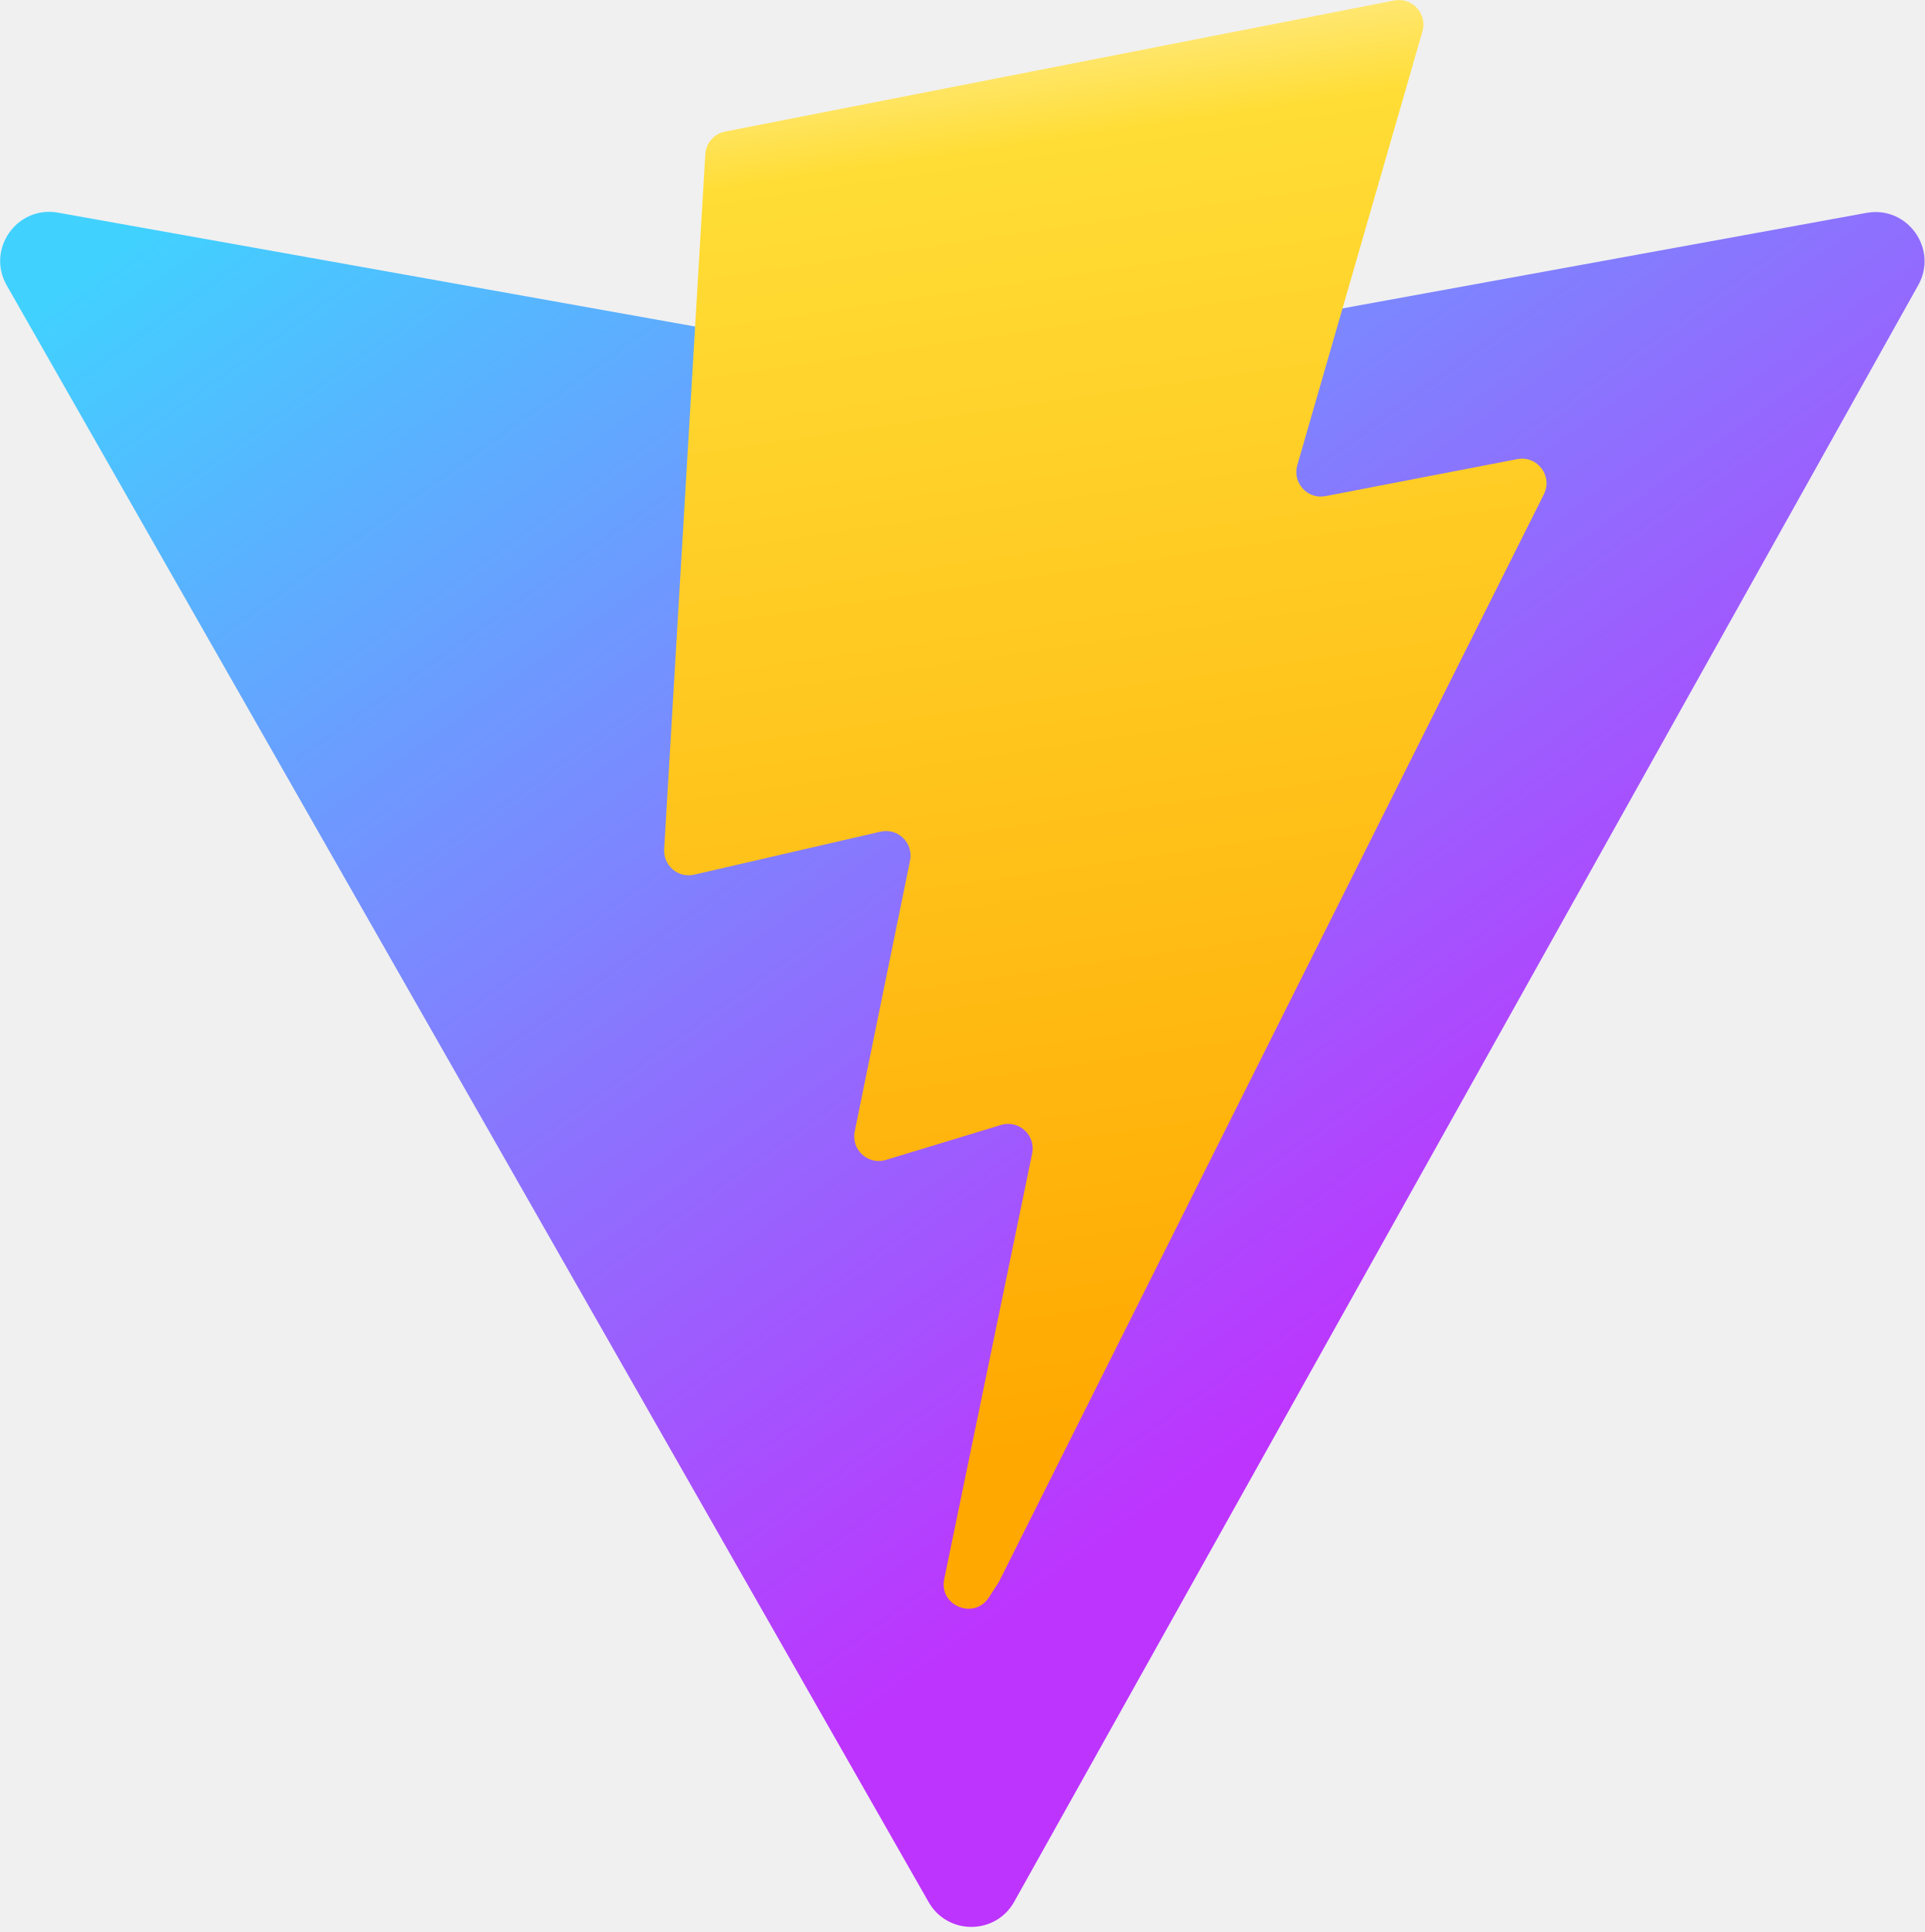
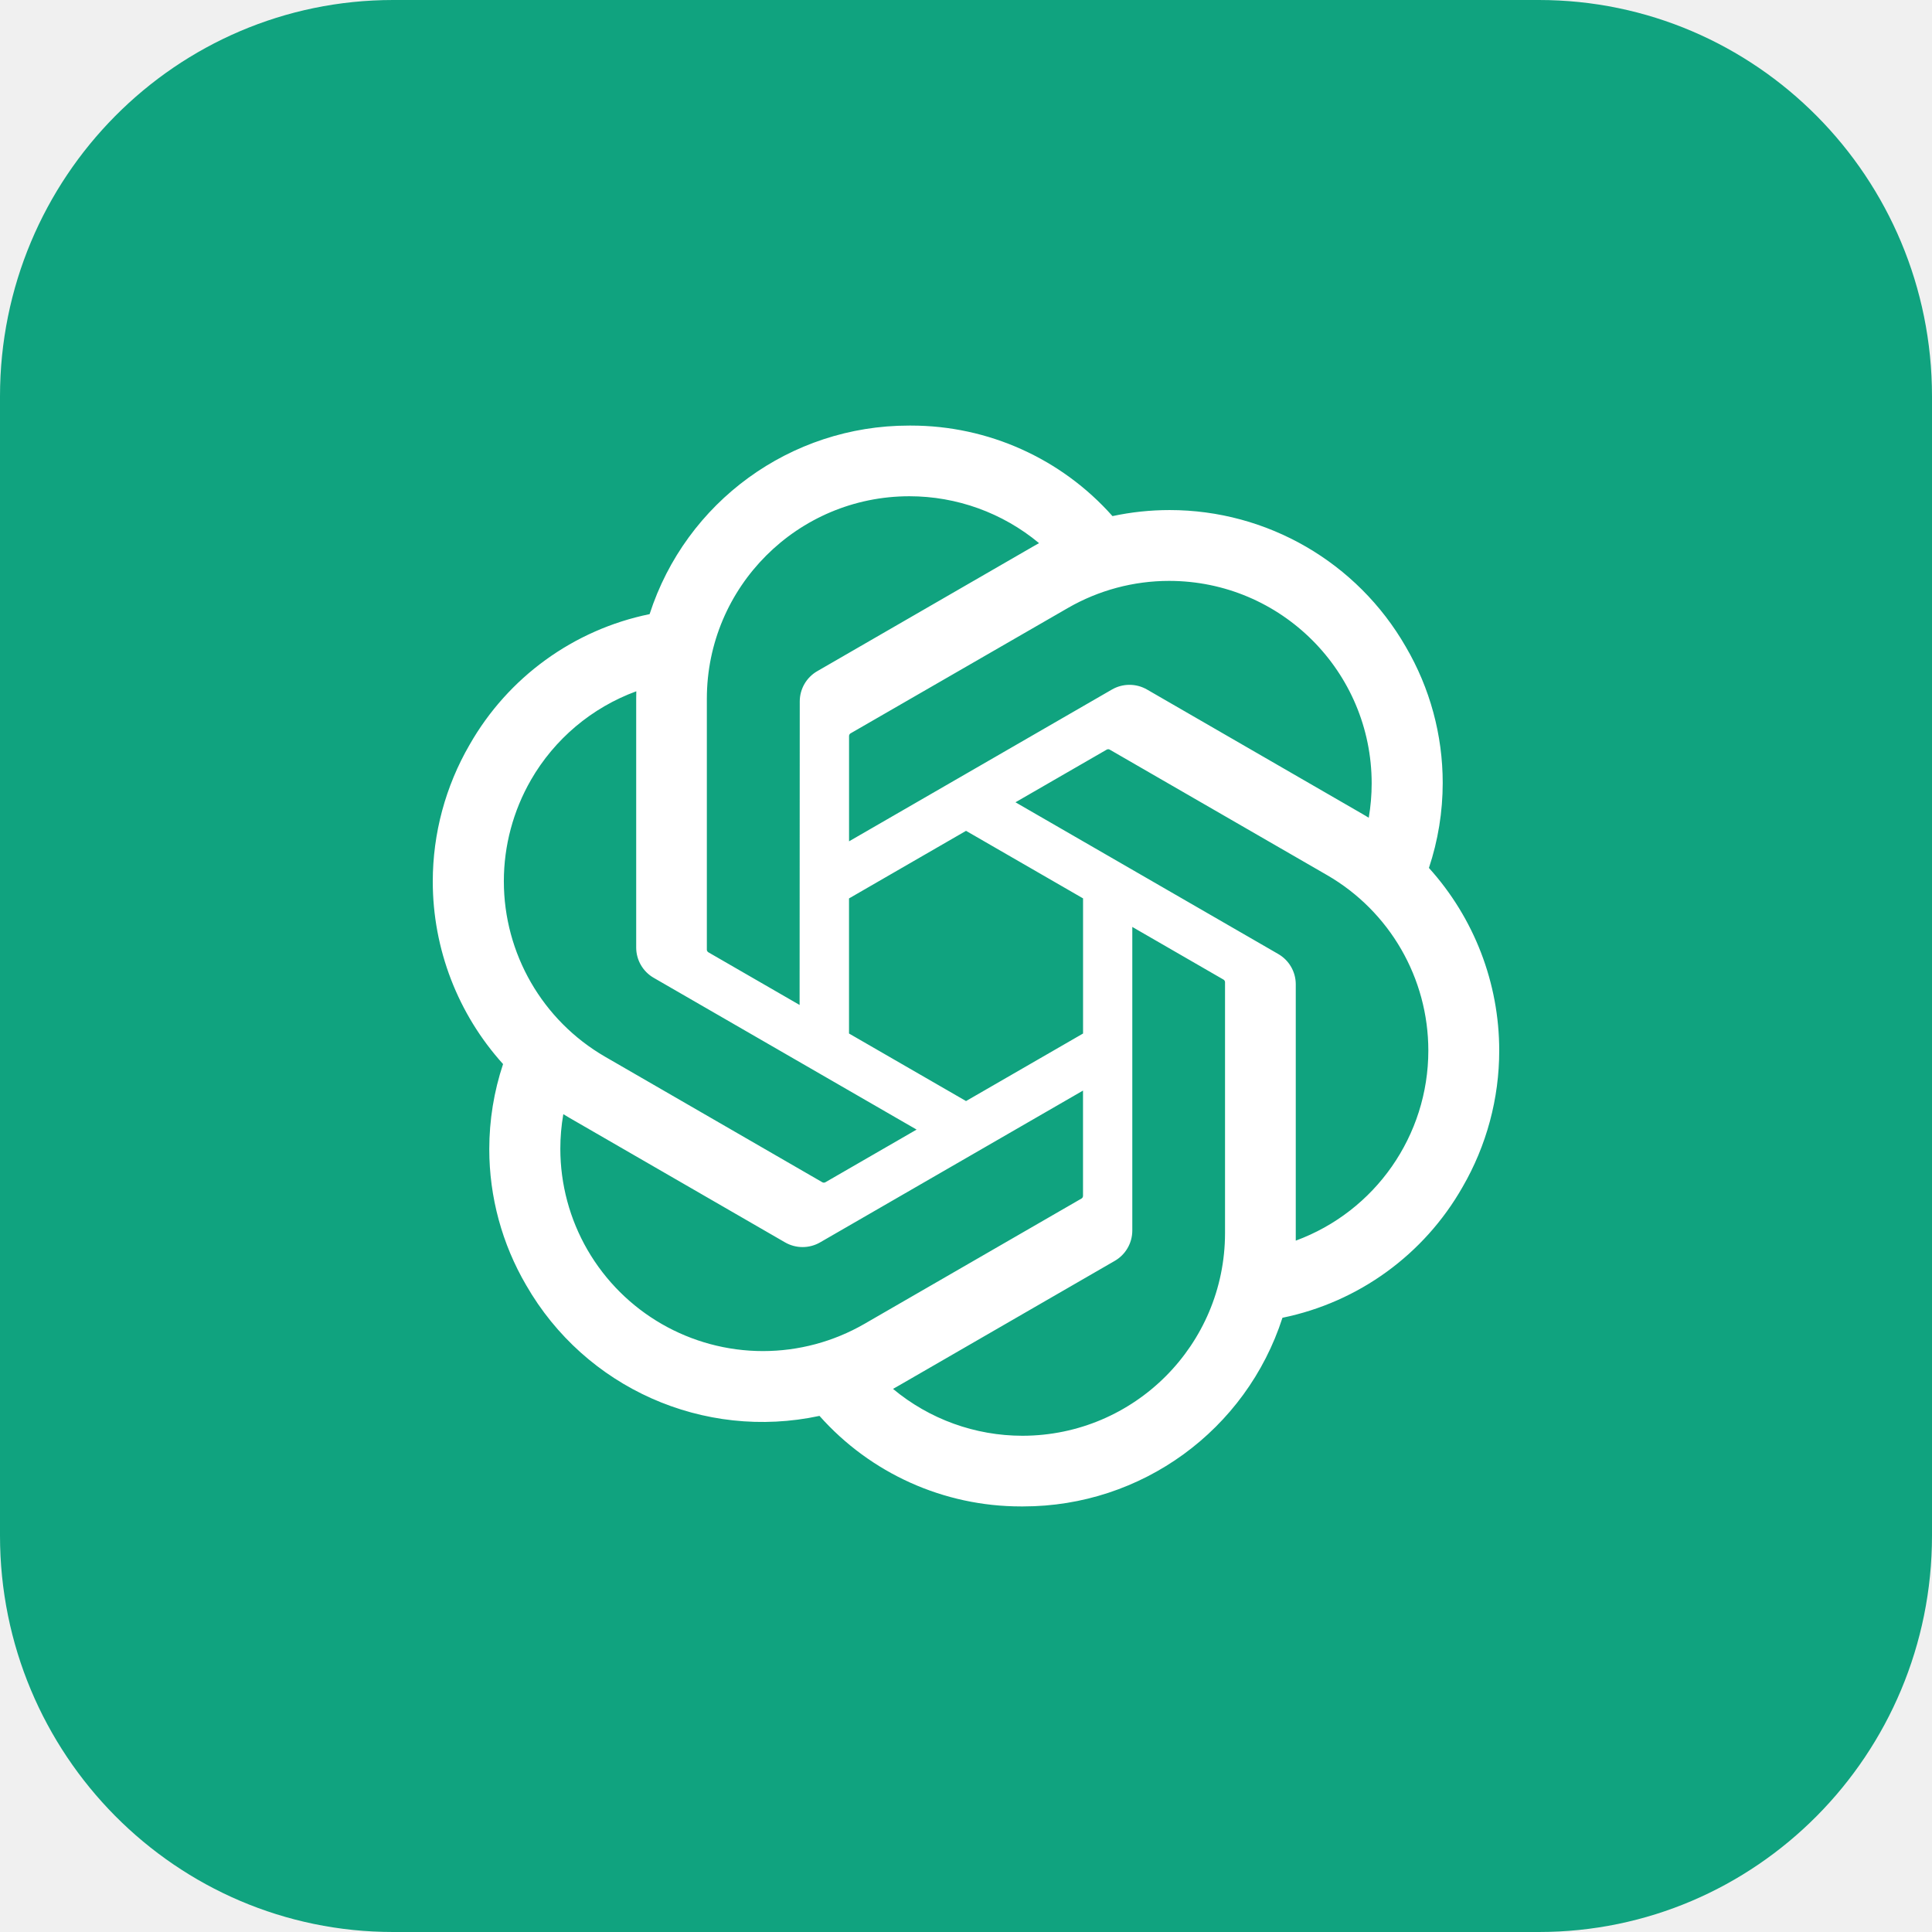
- <svg xmlns="http://www.w3.org/2000/svg" aria-hidden="true" role="img" class="iconify iconify--logos" width="31.88" height="32" preserveAspectRatio="xMidYMid meet" viewBox="0 0 256 257">
-   <defs>
-     <linearGradient id="IconifyId1813088fe1fbc01fb466" x1="-.828%" x2="57.636%" y1="7.652%" y2="78.411%">
-       <stop offset="0%" stop-color="#41D1FF" />
-       <stop offset="100%" stop-color="#BD34FE" />
-     </linearGradient>
-     <linearGradient id="IconifyId1813088fe1fbc01fb467" x1="43.376%" x2="50.316%" y1="2.242%" y2="89.03%">
-       <stop offset="0%" stop-color="#FFEA83" />
-       <stop offset="8.333%" stop-color="#FFDD35" />
-       <stop offset="100%" stop-color="#FFA800" />
-     </linearGradient>
-   </defs>
-   <path fill="url(#IconifyId1813088fe1fbc01fb466)" d="M255.153 37.938L134.897 252.976c-2.483 4.44-8.862 4.466-11.382.048L.875 37.958c-2.746-4.814 1.371-10.646 6.827-9.67l120.385 21.517a6.537 6.537 0 0 0 2.322-.004l117.867-21.483c5.438-.991 9.574 4.796 6.877 9.62Z" />
-   <path fill="url(#IconifyId1813088fe1fbc01fb467)" d="M185.432.063L96.44 17.501a3.268 3.268 0 0 0-2.634 3.014l-5.474 92.456a3.268 3.268 0 0 0 3.997 3.378l24.777-5.718c2.318-.535 4.413 1.507 3.936 3.838l-7.361 36.047c-.495 2.426 1.782 4.5 4.151 3.78l15.304-4.649c2.372-.72 4.652 1.36 4.15 3.788l-11.698 56.621c-.732 3.542 3.979 5.473 5.943 2.437l1.313-2.028l72.516-144.72c1.215-2.423-.88-5.186-3.54-4.672l-25.505 4.922c-2.396.462-4.435-1.77-3.759-4.114l16.646-57.705c.677-2.35-1.37-4.583-3.769-4.113Z" />
+ <svg xmlns="http://www.w3.org/2000/svg" shape-rendering="geometricPrecision" text-rendering="geometricPrecision" image-rendering="optimizeQuality" fill-rule="evenodd" clip-rule="evenodd" viewBox="0 0 512 512">
+   <rect fill="#10A37F" width="512" height="512" rx="104.187" ry="105.042" />
+   <path fill="#fff" fill-rule="nonzero" d="M378.68 230.011a71.432 71.432 0 003.654-22.541 71.383 71.383 0 00-9.783-36.064c-12.871-22.404-36.747-36.236-62.587-36.236a72.31 72.31 0 00-15.145 1.604 71.362 71.362 0 00-53.37-23.991h-.453l-.17.001c-31.297 0-59.052 20.195-68.673 49.967a71.372 71.372 0 00-47.709 34.618 72.224 72.224 0 00-9.755 36.226 72.204 72.204 0 0018.628 48.395 71.395 71.395 0 00-3.655 22.541 71.388 71.388 0 009.783 36.064 72.187 72.187 0 0077.728 34.631 71.375 71.375 0 0053.374 23.992H271l.184-.001c31.314 0 59.06-20.196 68.681-49.995a71.384 71.384 0 0047.71-34.619 72.107 72.107 0 009.736-36.194 72.201 72.201 0 00-18.628-48.394l-.003-.004zM271.018 380.492h-.074a53.576 53.576 0 01-34.287-12.423 44.928 44.928 0 001.694-.96l57.032-32.943a9.278 9.278 0 004.688-8.06v-80.459l24.106 13.919a.859.859 0 01.469.661v66.586c-.033 29.604-24.022 53.619-53.628 53.679zm-115.329-49.257a53.563 53.563 0 01-7.196-26.798c0-3.069.268-6.146.79-9.17.424.254 1.164.706 1.695 1.011l57.032 32.943a9.289 9.289 0 009.37-.002l69.63-40.205v27.839l.001.048a.864.864 0 01-.345.691l-57.654 33.288a53.791 53.791 0 01-26.817 7.17 53.746 53.746 0 01-46.506-26.818v.003zm-15.004-124.506a53.5 53.5 0 0127.941-23.534c0 .491-.028 1.361-.028 1.965v65.887l-.001.054a9.27 9.27 0 004.681 8.053l69.63 40.199-24.105 13.919a.864.864 0 01-.813.074l-57.66-33.316a53.746 53.746 0 01-26.805-46.5 53.787 53.787 0 017.163-26.798l-.003-.003zm198.055 46.089l-69.63-40.204 24.106-13.914a.863.863 0 01.813-.074l57.659 33.288a53.71 53.71 0 0126.835 46.491c0 22.489-14.033 42.612-35.133 50.379v-67.857c.003-.025.003-.051.003-.076a9.265 9.265 0 00-4.653-8.033zm23.993-36.111a81.919 81.919 0 00-1.694-1.01l-57.032-32.944a9.31 9.31 0 00-4.684-1.266 9.31 9.31 0 00-4.684 1.266l-69.631 40.205v-27.839l-.001-.048c0-.272.129-.528.346-.691l57.654-33.26a53.696 53.696 0 0126.816-7.177c29.644 0 53.684 24.04 53.684 53.684a53.91 53.91 0 01-.774 9.077v.003zm-150.831 49.618l-24.111-13.919a.859.859 0 01-.469-.661v-66.587c.013-29.628 24.053-53.648 53.684-53.648a53.719 53.719 0 0134.349 12.426c-.434.237-1.191.655-1.694.96l-57.032 32.943a9.272 9.272 0 00-4.687 8.057v.053l-.04 80.376zm13.095-28.233l31.012-17.912 31.012 17.9v35.812l-31.012 17.901-31.012-17.901v-35.8z" />
</svg>
